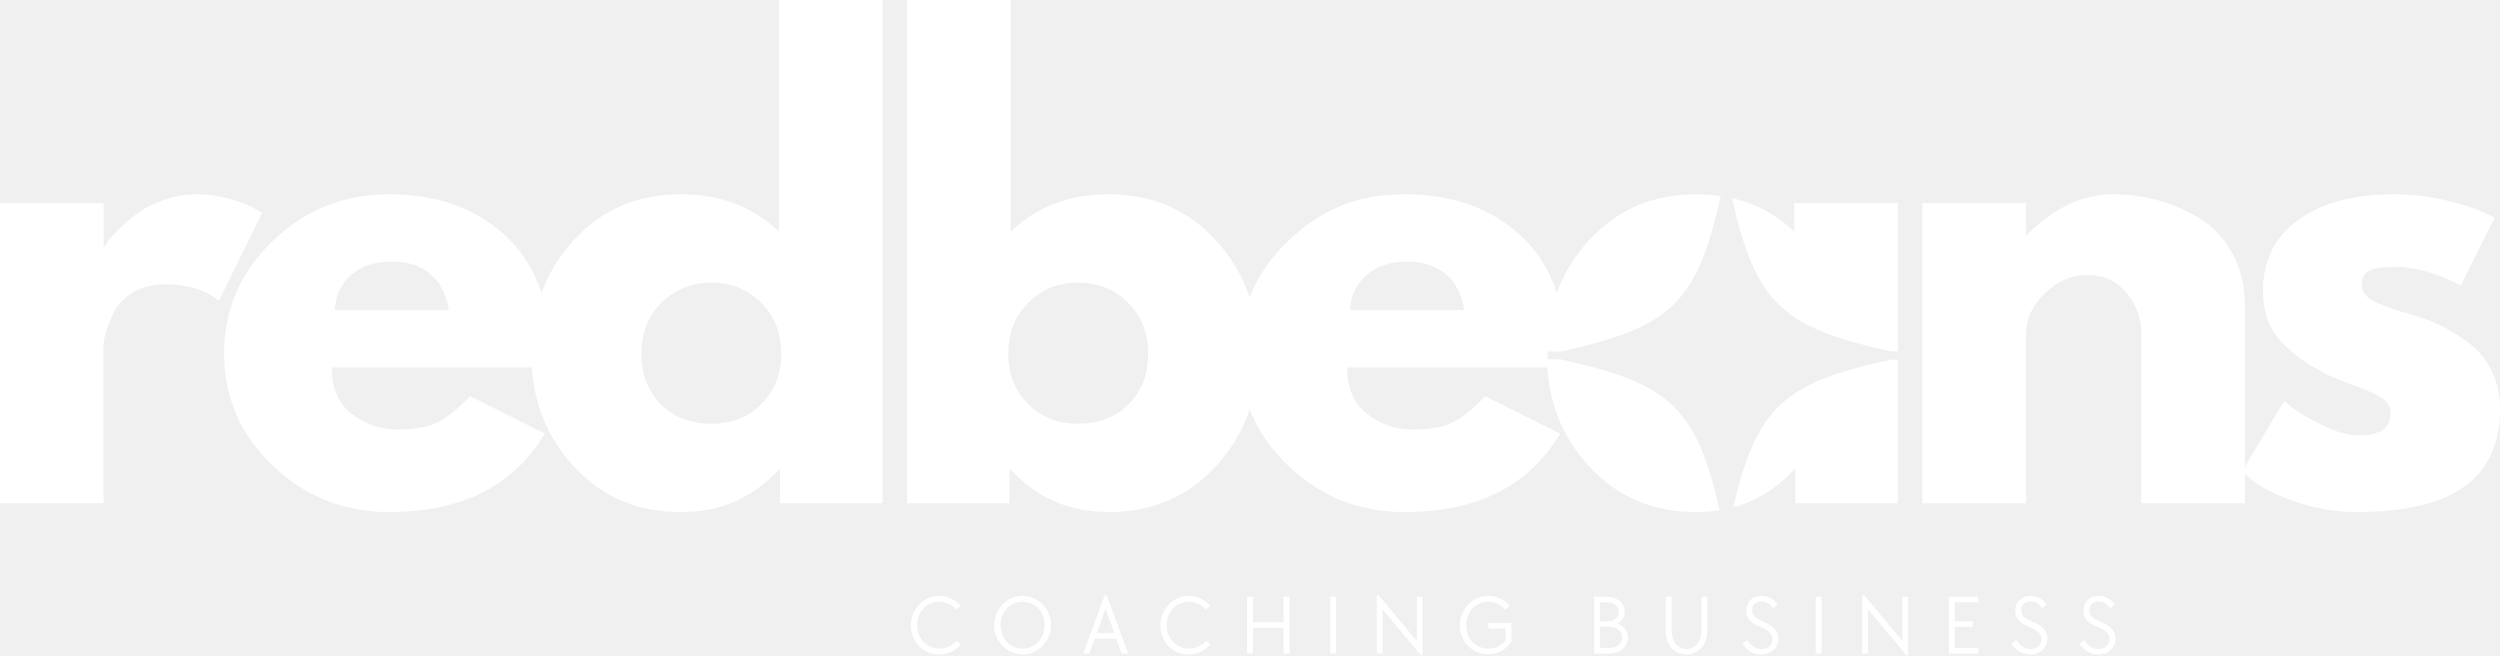
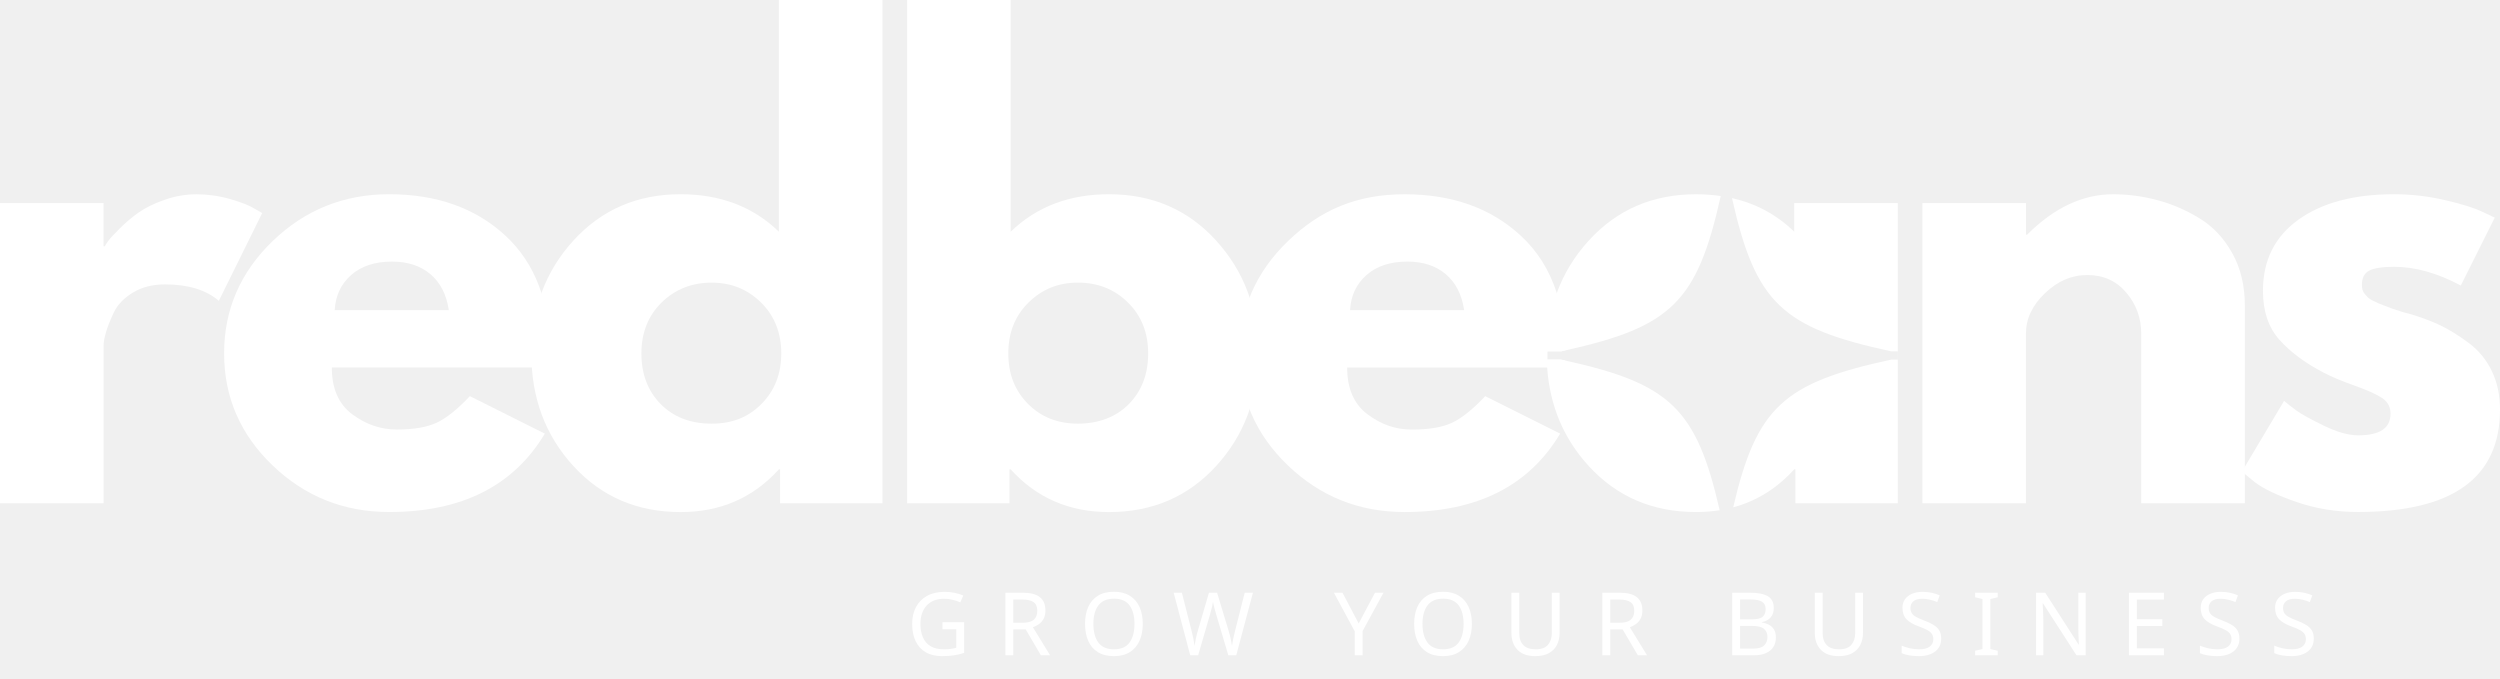
- <svg xmlns="http://www.w3.org/2000/svg" id="Layer_2" data-name="Layer 2" viewBox="0 0 1018.88 267.06">
+ <svg xmlns="http://www.w3.org/2000/svg" id="Layer_2" data-name="Layer 2" viewBox="0 0 988.49 268.21">
  <defs>
    <style>
      .cls-1 {
+         letter-spacing: .25em;
+       }
+ 
+       .cls-2 {
+         letter-spacing: .3em;
+       }
+ 
+       .cls-3 {
+         font-family: DMSans-Medium, 'DM Sans';
+         font-size: 34.64px;
+         font-weight: 500;
+       }
+ 
+       .cls-3, .cls-4 {
        fill: #fff;
+       }
+ 
+       .cls-4 {
        stroke-width: 0px;
+       }
+ 
+       .cls-5 {
+         letter-spacing: .27em;
      }
    </style>
  </defs>
  <g id="Layer_1-2" data-name="Layer 1">
    <g>
-       <path class="cls-1" d="M0,205.1v-122.35h42.21v17.65h.48c.32-.63.83-1.42,1.54-2.38.72-.96,2.27-2.63,4.65-5s4.94-4.53,7.65-6.44c2.71-1.92,6.21-3.63,10.5-5.15,4.29-1.51,8.66-2.27,13.1-2.27s9.14.64,13.58,1.92c4.46,1.28,7.72,2.55,9.79,3.81l3.35,1.92-17.67,35.77c-5.24-4.46-12.55-6.69-21.94-6.69-5.08,0-9.46,1.12-13.13,3.35-3.66,2.22-6.24,4.93-7.75,8.1-1.5,3.18-2.57,5.89-3.21,8.1-.64,2.22-.96,3.97-.96,5.25v64.4H0Z" />
-       <path class="cls-1" d="M223.94,149.77h-88.71c0,8.58,2.78,14.95,8.33,19.08,5.57,4.14,11.61,6.21,18.13,6.21,6.84,0,12.26-.92,16.23-2.75,3.97-1.83,8.5-5.45,13.58-10.85l30.54,15.27c-12.72,21.31-33.87,31.96-63.44,31.96-18.45,0-34.27-6.32-47.48-18.96-13.2-12.65-19.79-27.88-19.79-45.69s6.59-33.07,19.79-45.79c13.21-12.72,29.03-19.08,47.48-19.08,19.39,0,35.17,5.61,47.33,16.83,12.17,11.21,18.25,27.22,18.25,48.04,0,2.86-.08,4.77-.25,5.73ZM136.42,126.4h46.5c-.95-6.36-3.45-11.25-7.5-14.67-4.06-3.42-9.27-5.13-15.63-5.13-7,0-12.57,1.83-16.71,5.5-4.13,3.66-6.35,8.42-6.67,14.29Z" />
-       <path class="cls-1" d="M233.72,189.96c-11.45-12.48-17.17-27.79-17.17-45.92s5.72-33.46,17.17-46.02c11.46-12.57,26.01-18.85,43.67-18.85,16.21,0,29.56,5.09,40.06,15.27V0h42.21v205.1h-41.73v-13.83h-.48c-10.5,11.61-23.85,17.42-40.06,17.42-17.66,0-32.21-6.24-43.67-18.73ZM269.61,123.31c-5.47,5.41-8.21,12.32-8.21,20.75s2.61,15.29,7.85,20.63c5.25,5.32,12.17,7.98,20.75,7.98s15.07-2.7,20.4-8.1c5.33-5.4,8-12.24,8-20.52s-2.74-15.32-8.23-20.73c-5.49-5.42-12.21-8.13-20.17-8.13s-14.91,2.71-20.4,8.13Z" />
-       <path class="cls-1" d="M495.6,98.02c11.46,12.56,17.19,27.9,17.19,46.02s-5.73,33.43-17.19,45.92c-11.45,12.49-25.99,18.73-43.65,18.73-16.21,0-29.56-5.8-40.06-17.42h-.48v13.83h-41.73V0h42.21v94.44c10.5-10.18,23.85-15.27,40.06-15.27,17.65,0,32.2,6.29,43.65,18.85ZM460.06,164.69c5.25-5.33,7.88-12.21,7.88-20.63s-2.74-15.34-8.23-20.75c-5.47-5.42-12.27-8.13-20.38-8.13s-14.68,2.71-20.17,8.13c-5.49,5.41-8.23,12.31-8.23,20.73s2.66,15.12,7.98,20.52c5.33,5.41,12.14,8.1,20.42,8.1s15.49-2.66,20.73-7.98Z" />
+       <path class="cls-4" d="M0,198.99v-118.7h40.95v17.12h.46c.31-.61.81-1.37,1.5-2.3.7-.93,2.2-2.55,4.51-4.85,2.31-2.31,4.79-4.4,7.42-6.25,2.63-1.86,6.02-3.52,10.19-4.99,4.16-1.47,8.4-2.2,12.71-2.2s8.86.62,13.18,1.86c4.33,1.24,7.49,2.48,9.5,3.7l3.25,1.86-17.14,34.7c-5.08-4.33-12.18-6.49-21.28-6.49-4.93,0-9.18,1.09-12.73,3.25-3.55,2.16-6.05,4.78-7.52,7.86-1.46,3.09-2.5,5.71-3.11,7.86-.62,2.16-.93,3.86-.93,5.09v62.47H0Z" />
+       <path class="cls-4" d="M217.26,145.3h-86.06c0,8.33,2.69,14.5,8.08,18.51,5.4,4.02,11.26,6.02,17.58,6.02,6.64,0,11.89-.89,15.75-2.67,3.85-1.78,8.25-5.29,13.18-10.53l29.63,14.82c-12.34,20.67-32.86,31-61.55,31-17.9,0-33.25-6.13-46.06-18.39-12.8-12.27-19.2-27.05-19.2-44.32s6.4-32.08,19.2-44.43c12.81-12.34,28.17-18.51,46.06-18.51,18.81,0,34.12,5.45,45.92,16.33,11.8,10.87,17.71,26.41,17.71,46.61,0,2.78-.08,4.63-.24,5.56ZM132.35,122.63h45.11c-.92-6.17-3.35-10.91-7.28-14.23-3.94-3.31-8.99-4.97-15.16-4.97-6.79,0-12.2,1.78-16.21,5.34-4,3.55-6.16,8.17-6.47,13.87Z" />
+       <path class="cls-4" d="M226.74,184.29c-11.11-12.11-16.65-26.96-16.65-44.55s5.55-32.47,16.65-44.65c11.12-12.19,25.23-18.29,42.36-18.29,15.72,0,28.68,4.94,38.87,14.82V0h40.95v198.99h-40.48v-13.42h-.46c-10.19,11.27-23.14,16.9-38.87,16.9-17.13,0-31.25-6.05-42.36-18.17ZM261.57,119.63c-5.31,5.24-7.96,11.96-7.96,20.13s2.54,14.84,7.62,20.01c5.09,5.16,11.8,7.74,20.13,7.74s14.62-2.62,19.79-7.86c5.17-5.24,7.76-11.87,7.76-19.91s-2.66-14.87-7.98-20.11c-5.33-5.26-11.84-7.88-19.57-7.88s-14.47,2.63-19.79,7.88Z" />
+       <path class="cls-4" d="M480.82,95.1c11.12,12.18,16.67,27.06,16.67,44.65s-5.56,32.43-16.67,44.55c-11.11,12.12-25.22,18.17-42.34,18.17-15.72,0-28.68-5.63-38.87-16.9h-.46v13.42h-40.48V0h40.95v91.62c10.19-9.87,23.14-14.82,38.87-14.82,17.12,0,31.24,6.1,42.34,18.29ZM446.34,159.77c5.09-5.17,7.64-11.84,7.64-20.01s-2.66-14.89-7.98-20.13c-5.31-5.26-11.9-7.88-19.77-7.88s-14.24,2.63-19.57,7.88c-5.33,5.24-7.98,11.95-7.98,20.11s2.58,14.67,7.74,19.91c5.17,5.24,11.77,7.86,19.81,7.86s15.03-2.58,20.11-7.74Z" />
      <g>
-         <path class="cls-1" d="M636.2,143.19c.6-.13,1.2-.26,1.79-.4,43.25-9.57,53.7-19.88,63.28-62.79h0s.01-.07.02-.1c-3.24-.48-6.58-.73-10.09-.73-17.66,0-32.21,6.29-43.67,18.85-5.84,6.4-10.19,13.53-13.05,21.38-2.75,7.55-4.12,15.76-4.12,24.64,0,1.94.07,3.85.2,5.73,1.09,15.65,6.75,29.05,16.97,40.19,11.46,12.49,26.01,18.73,43.67,18.73,3.34,0,6.57-.25,9.67-.74-9.47-41.43-20.24-51.57-62.9-61-.58-.13-1.17-.26-1.77-.39h-5.59v-3.37h5.59Z" />
-         <path class="cls-1" d="M773.47,82.75v122.36h-41.73v-13.84h-.48c-7.02,7.76-15.31,12.93-24.87,15.5,9.54-41.01,20.68-50.75,64.39-60.21h2.68v-3.37h-2.68c-44.5-9.62-55.24-19.58-64.89-62.45,9.77,2.21,18.23,6.78,25.37,13.7v-11.69h42.21Z" />
+         <path class="cls-4" d="M617.22,138.92c.58-.13,1.16-.25,1.74-.39,41.96-9.28,52.1-19.29,61.39-60.92h0s.01-.07.02-.1c-3.14-.46-6.38-.7-9.79-.7-17.13,0-31.25,6.1-42.37,18.29-5.67,6.21-9.89,13.13-12.66,20.74-2.67,7.32-4,15.29-4,23.9,0,1.88.07,3.74.19,5.56,1.06,15.18,6.55,28.18,16.46,38.99,11.12,12.12,25.23,18.17,42.37,18.17,3.24,0,6.37-.24,9.38-.72-9.19-40.19-19.64-50.03-61.02-59.18-.56-.13-1.14-.25-1.72-.38h-5.42v-3.27h5.42Z" />
+         <path class="cls-4" d="M750.39,80.28v118.71h-40.49v-13.43h-.47c-6.81,7.53-14.85,12.54-24.13,15.04,9.26-39.79,20.06-49.24,62.47-58.41h2.6v-3.27h-2.6c-43.17-9.33-53.59-19-62.95-60.59,9.48,2.14,17.69,6.58,24.61,13.29v-11.34h40.95Z" />
      </g>
-       <path class="cls-1" d="M630.61,146.56v-3.37h5.59c.6-.13,1.2-.26,1.79-.4-.1-8.64-1.27-16.43-3.51-23.39-2.99-9.31-7.9-17.11-14.73-23.4-12.16-11.22-27.94-16.83-47.33-16.83s-34.27,6.36-47.48,19.08c-13.2,12.73-19.79,27.99-19.79,45.79s6.59,33.04,19.79,45.69c13.21,12.64,29.03,18.96,47.48,18.96,29.57,0,50.72-10.65,63.44-31.96l-30.54-15.27c-5.09,5.41-9.62,9.02-13.59,10.86-3.97,1.83-9.38,2.75-16.23,2.75s-12.55-2.07-18.12-6.21c-5.56-4.14-8.33-10.5-8.33-19.09h88.7c.1-.58.17-1.52.22-2.82-.58-.13-1.17-.26-1.77-.39h-5.59ZM550.23,126.4c.32-5.88,2.55-10.64,6.67-14.29,4.14-3.67,9.71-5.5,16.71-5.5,6.36,0,11.57,1.71,15.62,5.12,4.06,3.42,6.56,8.31,7.5,14.67h-46.5Z" />
-       <path class="cls-1" d="M783.48,205.1v-122.35h42.21v12.88h.48c10.97-10.97,22.66-16.46,35.06-16.46,6.04,0,12.04.8,18,2.4,5.97,1.58,11.69,4.05,17.17,7.4,5.48,3.33,9.94,8.06,13.35,14.19,3.43,6.13,5.15,13.24,5.15,21.35v80.6h-42.23v-69.17c0-6.36-2.03-11.92-6.08-16.69-4.04-4.78-9.33-7.17-15.85-7.17s-12.13,2.47-17.29,7.4c-5.17,4.93-7.75,10.42-7.75,16.46v69.17h-42.21Z" />
-       <path class="cls-1" d="M975.72,79.17c6.98,0,13.9.8,20.73,2.4,6.84,1.58,11.94,3.18,15.27,4.77l5.02,2.38-13.83,27.67c-9.54-5.08-18.6-7.63-27.19-7.63-4.78,0-8.16.52-10.15,1.56-1.99,1.03-2.98,2.97-2.98,5.83,0,.64.07,1.28.23,1.92.17.63.48,1.22.96,1.77.48.56.92,1.04,1.31,1.44.4.41,1.07.84,2.02,1.31.96.47,1.71.83,2.27,1.08.55.24,1.47.59,2.75,1.06,1.28.47,2.23.83,2.85,1.08.64.24,1.71.59,3.23,1.06,1.51.47,2.67.79,3.46.96,4.93,1.43,9.22,3.02,12.88,4.77,3.65,1.75,7.51,4.14,11.56,7.17,4.05,3.02,7.19,6.83,9.42,11.44,2.23,4.61,3.35,9.85,3.35,15.73,0,27.83-19.32,41.75-57.96,41.75-8.75,0-17.06-1.35-24.94-4.06-7.86-2.71-13.54-5.41-17.04-8.1l-5.25-4.29,17.19-28.85c1.26,1.11,2.93,2.43,5,3.94,2.07,1.5,5.8,3.56,11.21,6.19,5.4,2.63,10.09,3.94,14.06,3.94,8.75,0,13.13-2.94,13.13-8.83,0-2.69-1.11-4.8-3.33-6.31-2.22-1.51-6-3.22-11.33-5.13-5.32-1.9-9.49-3.65-12.52-5.25-7.63-3.97-13.67-8.46-18.13-13.46-4.46-5.01-6.69-11.66-6.69-19.94,0-12.4,4.81-22.06,14.44-28.98s22.63-10.38,39-10.38Z" />
-       <path class="cls-1" d="M382.73,266.73c-1.64,0-3.16-.31-4.56-.92-1.39-.61-2.6-1.44-3.63-2.48-1.02-1.05-1.82-2.3-2.42-3.75-.58-1.44-.88-2.99-.88-4.65s.3-3.29.92-4.75c.61-1.47,1.44-2.75,2.48-3.83,1.05-1.08,2.28-1.93,3.69-2.54,1.4-.63,2.9-.94,4.5-.94,1.72,0,3.33.36,4.83,1.08,1.5.72,2.79,1.71,3.88,2.96l-1.83,1.56c-.91-1.04-1.95-1.84-3.13-2.4-1.17-.55-2.45-.83-3.83-.83-1.29,0-2.48.24-3.56.71-1.07.47-2.01,1.14-2.81,2-.79.85-1.42,1.85-1.88,3-.45,1.16-.67,2.43-.67,3.81s.22,2.66.67,3.83c.46,1.17,1.09,2.18,1.9,3.02.8.83,1.76,1.49,2.85,1.98,1.11.49,2.32.73,3.65.73,1.46,0,2.77-.28,3.94-.85,1.18-.58,2.17-1.36,2.98-2.33l1.73,1.5c-1.08,1.27-2.38,2.27-3.88,3-1.5.72-3.15,1.08-4.94,1.08Z" />
-       <path class="cls-1" d="M416.77,266.73c-1.6,0-3.1-.31-4.5-.94-1.41-.63-2.64-1.48-3.69-2.56-1.04-1.08-1.87-2.34-2.48-3.77-.61-1.44-.92-3-.92-4.67s.3-3.18.92-4.63c.61-1.46,1.44-2.73,2.48-3.81,1.05-1.08,2.28-1.93,3.69-2.54,1.4-.63,2.9-.94,4.5-.94s3.07.31,4.48.94c1.42.61,2.65,1.46,3.69,2.54,1.05,1.08,1.88,2.35,2.48,3.79.61,1.45.92,2.99.92,4.65s-.31,3.18-.92,4.63c-.6,1.43-1.43,2.69-2.48,3.77-1.04,1.08-2.27,1.95-3.69,2.58-1.41.64-2.9.96-4.48.96ZM416.77,264.33c1.26,0,2.44-.24,3.54-.73,1.11-.48,2.06-1.15,2.85-2,.8-.84,1.44-1.85,1.9-3.02s.69-2.43.69-3.79-.23-2.61-.69-3.77c-.46-1.17-1.09-2.17-1.9-3.02-.79-.86-1.74-1.53-2.85-2.02-1.1-.48-2.28-.73-3.54-.73s-2.49.24-3.58.73c-1.1.49-2.04,1.16-2.83,2.02-.79.85-1.43,1.85-1.9,3.02-.46,1.16-.69,2.41-.69,3.77s.23,2.63.69,3.79c.47,1.17,1.1,2.18,1.9,3.02.79.85,1.73,1.52,2.83,2,1.09.49,2.29.73,3.58.73Z" />
-       <path class="cls-1" d="M450.29,242.52h.69l8.81,23.85h-2.67l-2.17-6.08h-8.79l-2.17,6.08h-2.52l8.81-23.85ZM454.17,258.04l-3.6-10.02-3.58,10.02h7.19Z" />
-       <path class="cls-1" d="M484.41,266.73c-1.64,0-3.16-.31-4.56-.92-1.39-.61-2.6-1.44-3.63-2.48-1.02-1.05-1.82-2.3-2.42-3.75-.58-1.44-.88-2.99-.88-4.65s.3-3.29.92-4.75c.61-1.47,1.44-2.75,2.48-3.83,1.05-1.08,2.28-1.93,3.69-2.54,1.4-.63,2.9-.94,4.5-.94,1.72,0,3.33.36,4.83,1.08,1.5.72,2.79,1.71,3.88,2.96l-1.83,1.56c-.91-1.04-1.95-1.84-3.13-2.4-1.17-.55-2.45-.83-3.83-.83-1.29,0-2.48.24-3.56.71-1.07.47-2.01,1.14-2.81,2-.79.85-1.42,1.85-1.88,3-.45,1.16-.67,2.43-.67,3.81s.22,2.66.67,3.83c.46,1.17,1.09,2.18,1.9,3.02.8.83,1.76,1.49,2.85,1.98,1.11.49,2.32.73,3.65.73,1.46,0,2.77-.28,3.94-.85,1.18-.58,2.17-1.36,2.98-2.33l1.73,1.5c-1.08,1.27-2.38,2.27-3.88,3-1.5.72-3.15,1.08-4.94,1.08Z" />
-       <path class="cls-1" d="M508.24,243.21h2.42v10.38h12.46v-10.38h2.42v23.17h-2.42v-10.54h-12.46v10.54h-2.42v-23.17Z" />
-       <path class="cls-1" d="M542.11,243.21h2.42v23.17h-2.42v-23.17Z" />
-       <path class="cls-1" d="M563.47,248.37v18h-2.35v-23.85h.69l15.63,18.71v-18.02h2.35v23.85h-.69l-15.63-18.69Z" />
-       <path class="cls-1" d="M606.47,266.73c-1.6,0-3.09-.31-4.48-.92-1.39-.61-2.6-1.45-3.65-2.52-1.04-1.08-1.86-2.33-2.46-3.75-.6-1.43-.9-2.98-.9-4.65s.3-3.21.92-4.67c.61-1.47,1.44-2.76,2.48-3.85,1.05-1.09,2.28-1.95,3.69-2.56,1.4-.63,2.9-.94,4.5-.94,1.72,0,3.33.36,4.83,1.08,1.5.72,2.79,1.71,3.88,2.96l-1.83,1.56c-.91-1.04-1.95-1.84-3.15-2.4-1.18-.55-2.44-.83-3.77-.83s-2.48.24-3.56.73c-1.08.49-2.03,1.16-2.83,2.02-.81.85-1.44,1.85-1.9,3.02-.45,1.16-.67,2.41-.67,3.77s.22,2.63.67,3.79c.46,1.17,1.09,2.18,1.9,3.02.8.85,1.76,1.52,2.85,2,1.11.49,2.31.73,3.6.73,1.46,0,2.78-.28,3.96-.85,1.19-.58,2.19-1.36,3-2.33v-4.96h-6.98v-2.25h9.4v7.67c-1.13,1.64-2.52,2.91-4.17,3.79-1.66.89-3.43,1.33-5.33,1.33Z" />
-       <path class="cls-1" d="M649.66,243.21h5.19c1.05,0,2.03.16,2.94.46.9.31,1.67.73,2.31,1.27.65.54,1.16,1.18,1.52,1.92.38.74.56,1.54.56,2.42,0,1.06-.27,2-.79,2.83-.53.83-1.28,1.52-2.25,2.04,1.33.49,2.39,1.23,3.17,2.23.79,1,1.19,2.17,1.19,3.5,0,.95-.2,1.81-.58,2.6-.39.78-.94,1.47-1.65,2.06-.71.58-1.56,1.04-2.54,1.35-.97.32-2.04.48-3.19.48h-5.88v-23.17ZM655.54,264.12c1.67,0,3.01-.4,4.02-1.19,1.01-.79,1.52-1.86,1.52-3.21s-.51-2.35-1.52-3.15c-1.02-.8-2.35-1.21-4.02-1.21h-3.46v8.75h3.46ZM654.85,253.25c1.5,0,2.69-.34,3.58-1.04.89-.69,1.33-1.63,1.33-2.81s-.45-2.15-1.35-2.85c-.91-.72-2.09-1.08-3.56-1.08h-2.77v7.79h2.77Z" />
-       <path class="cls-1" d="M687.2,266.73c-1.25,0-2.39-.24-3.42-.71-1.02-.47-1.89-1.13-2.63-1.98-.72-.86-1.29-1.89-1.69-3.08-.41-1.21-.6-2.53-.6-3.98v-13.77h2.42v13.56c0,1.16.15,2.21.44,3.17.29.95.7,1.76,1.23,2.44.53.67,1.17,1.19,1.92,1.56.75.36,1.58.54,2.5.54s1.75-.18,2.5-.54c.75-.38,1.39-.9,1.92-1.56.54-.68.95-1.49,1.23-2.44.29-.96.44-2.01.44-3.17v-13.56h2.35v13.77c0,1.45-.22,2.77-.65,3.98-.42,1.2-1.01,2.22-1.77,3.08-.77.85-1.68,1.51-2.75,1.98-1.06.47-2.2.71-3.44.71Z" />
-       <path class="cls-1" d="M717.78,266.73c-1.56,0-3-.38-4.33-1.13-1.32-.75-2.42-1.82-3.29-3.23l1.85-1.52c1.61,2.43,3.55,3.65,5.81,3.65,1.36,0,2.45-.36,3.27-1.1.83-.73,1.25-1.71,1.25-2.94,0-1.05-.38-1.96-1.13-2.71-.74-.76-1.94-1.48-3.6-2.17-2.1-.8-3.61-1.75-4.54-2.83-.93-1.08-1.4-2.36-1.4-3.85,0-.9.15-1.72.44-2.46.3-.73.73-1.36,1.29-1.9.55-.54,1.21-.95,1.98-1.23.78-.29,1.64-.44,2.58-.44,2.64,0,4.82,1.18,6.56,3.52l-1.88,1.52c-.68-.97-1.41-1.68-2.19-2.13-.78-.44-1.63-.67-2.54-.67-1.18,0-2.12.33-2.81.98-.68.64-1.02,1.5-1.02,2.58s.34,1.91,1.04,2.65c.71.72,1.88,1.41,3.52,2.04,2.09.81,3.64,1.77,4.63,2.9,1,1.11,1.5,2.44,1.5,3.98,0,.95-.18,1.82-.52,2.63-.35.79-.83,1.48-1.46,2.06-.63.57-1.37,1.02-2.23,1.33-.85.3-1.78.46-2.79.46Z" />
-       <path class="cls-1" d="M739.97,243.21h2.42v23.17h-2.42v-23.17Z" />
-       <path class="cls-1" d="M761.33,248.37v18h-2.35v-23.85h.69l15.63,18.71v-18.02h2.35v23.85h-.69l-15.63-18.69Z" />
-       <path class="cls-1" d="M794.23,243.21h11.94v2.25h-9.52v7.79h7.27v2.23h-7.27v8.65h9.69v2.25h-12.1v-23.17Z" />
-       <path class="cls-1" d="M827.44,266.73c-1.56,0-3-.38-4.33-1.13-1.32-.75-2.42-1.82-3.29-3.23l1.85-1.52c1.61,2.43,3.55,3.65,5.81,3.65,1.36,0,2.45-.36,3.27-1.1.83-.73,1.25-1.71,1.25-2.94,0-1.05-.38-1.96-1.13-2.71-.74-.76-1.94-1.48-3.6-2.17-2.1-.8-3.61-1.75-4.54-2.83-.93-1.08-1.4-2.36-1.4-3.85,0-.9.15-1.72.44-2.46.3-.73.73-1.36,1.29-1.9.55-.54,1.21-.95,1.98-1.23.78-.29,1.64-.44,2.58-.44,2.64,0,4.82,1.18,6.56,3.52l-1.88,1.52c-.68-.97-1.41-1.68-2.19-2.13-.78-.44-1.63-.67-2.54-.67-1.18,0-2.12.33-2.81.98-.68.64-1.02,1.5-1.02,2.58s.34,1.91,1.04,2.65c.71.72,1.88,1.41,3.52,2.04,2.09.81,3.64,1.77,4.63,2.9,1,1.11,1.5,2.44,1.5,3.98,0,.95-.18,1.82-.52,2.63-.35.79-.83,1.48-1.46,2.06-.63.57-1.37,1.02-2.23,1.33-.85.3-1.78.46-2.79.46Z" />
-       <path class="cls-1" d="M855.19,266.73c-1.56,0-3-.38-4.33-1.13-1.32-.75-2.42-1.82-3.29-3.23l1.85-1.52c1.61,2.43,3.55,3.65,5.81,3.65,1.36,0,2.45-.36,3.27-1.1.83-.73,1.25-1.71,1.25-2.94,0-1.05-.38-1.96-1.13-2.71-.74-.76-1.94-1.48-3.6-2.17-2.1-.8-3.61-1.75-4.54-2.83-.93-1.08-1.4-2.36-1.4-3.85,0-.9.15-1.72.44-2.46.3-.73.73-1.36,1.29-1.9.55-.54,1.21-.95,1.98-1.23.78-.29,1.64-.44,2.58-.44,2.64,0,4.82,1.18,6.56,3.52l-1.88,1.52c-.68-.97-1.41-1.68-2.19-2.13-.78-.44-1.63-.67-2.54-.67-1.18,0-2.12.33-2.81.98-.68.64-1.02,1.5-1.02,2.58s.34,1.91,1.04,2.65c.71.72,1.88,1.41,3.52,2.04,2.09.81,3.64,1.77,4.63,2.9,1,1.11,1.5,2.44,1.5,3.98,0,.95-.18,1.82-.52,2.63-.35.79-.83,1.48-1.46,2.06-.63.57-1.37,1.02-2.23,1.33-.85.3-1.78.46-2.79.46Z" />
+       <path class="cls-4" d="M611.79,142.19v-3.27h5.42c.58-.13,1.16-.25,1.74-.39-.1-8.38-1.23-15.94-3.41-22.69-2.9-9.03-7.66-16.6-14.29-22.7-11.8-10.89-27.11-16.33-45.92-16.33s-33.25,6.17-46.06,18.51c-12.81,12.35-19.2,27.15-19.2,44.42s6.39,32.05,19.2,44.33c12.82,12.26,28.16,18.39,46.06,18.39,28.69,0,49.21-10.33,61.55-31.01l-29.63-14.81c-4.94,5.25-9.33,8.75-13.18,10.54-3.85,1.78-9.1,2.67-15.75,2.67s-12.18-2.01-17.58-6.02c-5.39-4.02-8.08-10.19-8.08-18.52h86.05c.1-.56.16-1.47.21-2.74-.56-.13-1.14-.25-1.72-.38h-5.42ZM533.81,122.63c.31-5.7,2.47-10.32,6.47-13.86,4.02-3.56,9.42-5.34,16.21-5.34,6.17,0,11.22,1.66,15.15,4.97,3.94,3.32,6.36,8.06,7.28,14.23h-45.11Z" />
+       <path class="cls-4" d="M760.11,198.99v-118.7h40.95v12.49h.46c10.64-10.64,21.98-15.97,34.02-15.97,5.86,0,11.68.78,17.46,2.32,5.79,1.54,11.34,3.93,16.65,7.18,5.32,3.23,9.64,7.82,12.96,13.76,3.32,5.94,4.99,12.85,4.99,20.72v78.2h-40.97v-67.1c0-6.17-1.97-11.57-5.9-16.19-3.92-4.63-9.05-6.95-15.38-6.95s-11.76,2.4-16.78,7.18c-5.01,4.79-7.52,10.11-7.52,15.97v67.1h-40.95Z" />
+       <path class="cls-4" d="M946.61,76.8c6.78,0,13.48.78,20.11,2.32,6.64,1.54,11.58,3.08,14.82,4.63l4.87,2.3-13.42,26.84c-9.26-4.93-18.05-7.4-26.38-7.4-4.64,0-7.92.51-9.84,1.52-1.93,1-2.89,2.89-2.89,5.66,0,.62.07,1.24.22,1.86.16.61.47,1.18.93,1.72.47.54.89,1.01,1.27,1.39.39.39,1.04.82,1.96,1.27.93.46,1.66.81,2.2,1.05.54.23,1.42.58,2.67,1.03,1.24.46,2.16.81,2.77,1.05.62.23,1.66.58,3.13,1.03,1.47.46,2.59.77,3.36.93,4.78,1.39,8.94,2.93,12.49,4.63,3.54,1.7,7.28,4.02,11.22,6.95,3.93,2.93,6.98,6.62,9.14,11.1,2.17,4.48,3.25,9.56,3.25,15.26,0,27-18.75,40.5-56.23,40.5-8.49,0-16.55-1.31-24.19-3.94-7.63-2.63-13.14-5.24-16.53-7.86l-5.09-4.16,16.67-27.99c1.22,1.08,2.84,2.35,4.85,3.82,2.01,1.46,5.63,3.46,10.87,6,5.24,2.55,9.79,3.82,13.64,3.82,8.49,0,12.73-2.85,12.73-8.57,0-2.61-1.08-4.65-3.23-6.12-2.16-1.47-5.82-3.12-11-4.97-5.16-1.84-9.21-3.54-12.15-5.09-7.4-3.85-13.26-8.21-17.58-13.06-4.33-4.86-6.49-11.31-6.49-19.34,0-12.03,4.67-21.4,14.01-28.11,9.34-6.71,21.95-10.07,37.84-10.07Z" />
+       <text class="cls-3" transform="translate(358.56 259.09)">
+         <tspan class="cls-2" x="0" y="0">GR</tspan>
+         <tspan class="cls-5" x="68.35" y="0">O</tspan>
+         <tspan class="cls-2" x="105.08" y="0">W </tspan>
+         <tspan class="cls-1" x="168.86" y="0">Y</tspan>
+         <tspan class="cls-2" x="198.48" y="0">OUR BUSINESS</tspan>
+       </text>
    </g>
  </g>
</svg>
